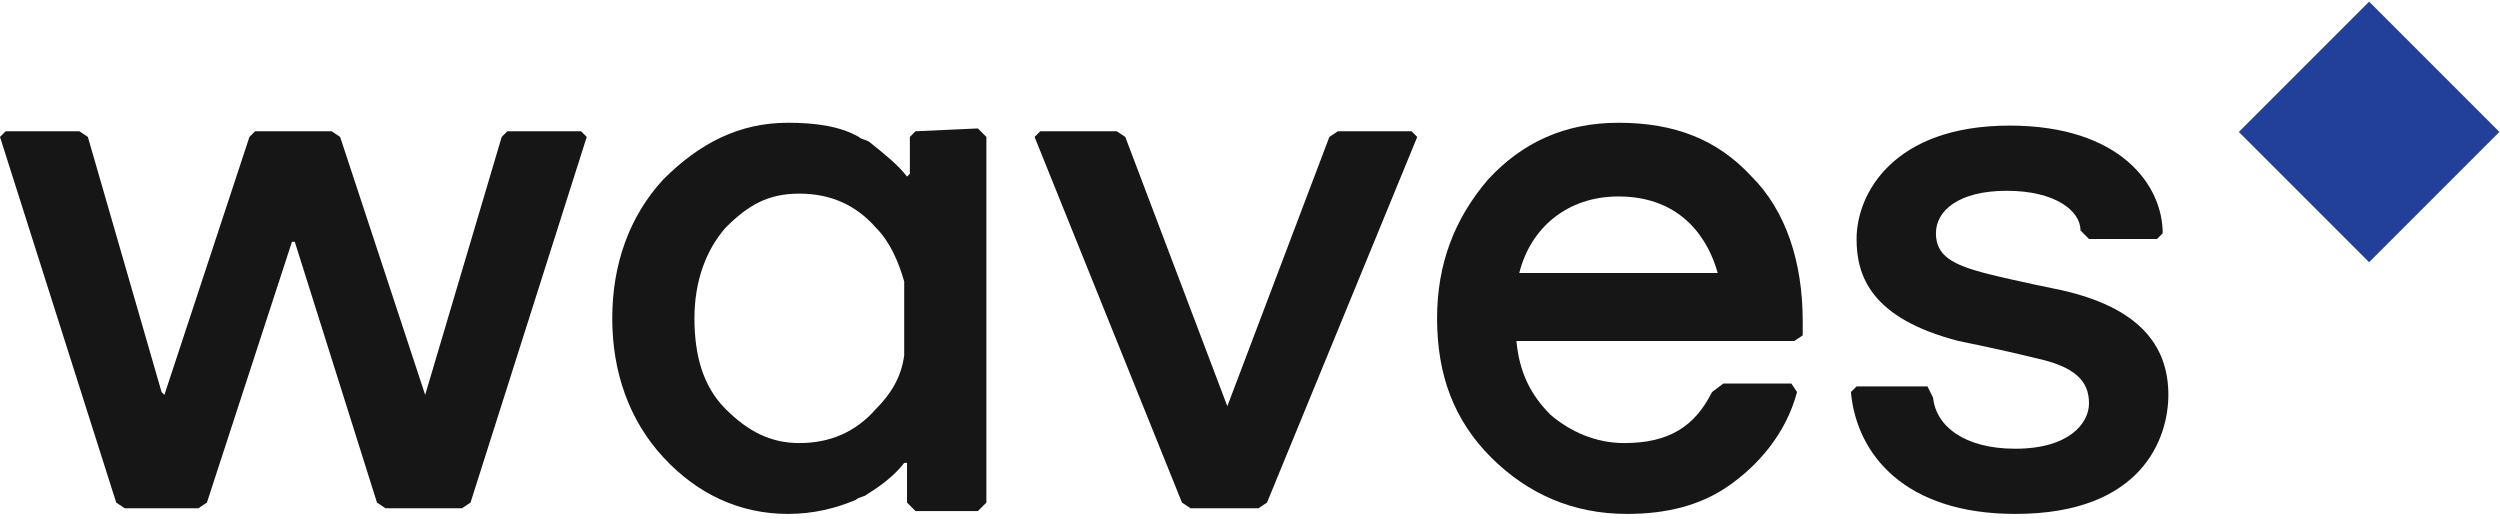
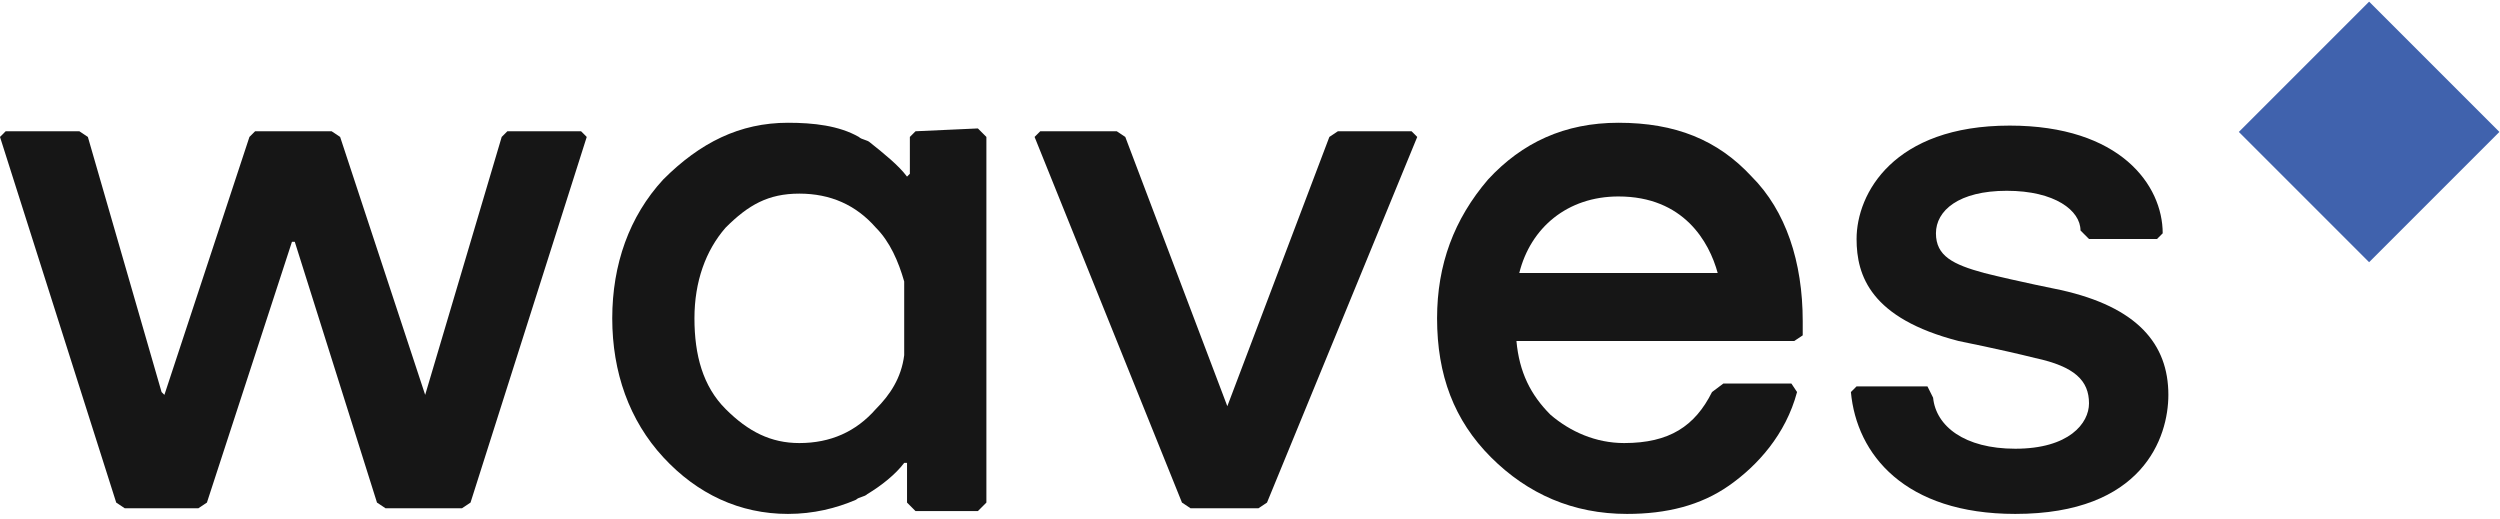
<svg xmlns="http://www.w3.org/2000/svg" version="1.1" id="Слой_1" shape-rendering="geometricPrecision" text-rendering="geometricPrecision" image-rendering="optimizeQuality" x="0px" y="0px" viewBox="0 0 88.2 18.3" style="enable-background:new 0 0 88.2 18.3;" xml:space="preserve">
  <style type="text/css">
- 	.st0{fill:#224099;}
+ 	.st0{fill:#4062ad;}
	.st1{fill:#161616;}
</style>
  <rect id="Rectangle-path_1_" x="80.3" y="1.4" transform="matrix(0.7071 -0.7071 0.7071 0.7071 21.2162 60.4447)" class="st0" width="6.5" height="6.5" />
  <g id="Group_2_" transform="translate(0, 9.831094)">
    <polygon id="Shape_14_" class="st1" points="20.5,-5.2 17.9,-5.2 17.7,-5 15,4.1 15,4.1 12,-5 11.7,-5.2 9,-5.2 8.8,-5 5.8,4.1    5.8,4.1 5.7,4 3.1,-5 2.8,-5.2 0.2,-5.2 0,-5 4.1,7.9 4.4,8.1 7,8.1 7.3,7.9 10.3,-1.3 10.4,-1.3 13.3,7.9 13.6,8.1 16.3,8.1    16.6,7.9 20.7,-5  " />
    <polygon id="Shape_13_" class="st1" points="49.8,-5.2 47.2,-5.2 46.9,-5 43.3,4.5 43.3,4.5 39.7,-5 39.4,-5.2 36.7,-5.2 36.5,-5    41.7,7.9 42,8.1 44.4,8.1 44.7,7.9 50,-5  " />
    <path id="Shape_12_" class="st1" d="M63.3,2.2l0.3-0.2V1.5c0-2.1-0.6-3.9-1.8-5.1c-1.2-1.3-2.7-1.9-4.7-1.9c-1.9,0-3.4,0.7-4.6,2   c-1.2,1.4-1.8,3-1.8,4.9c0,2,0.6,3.6,1.9,4.9s2.9,2,4.8,2c1.4,0,2.6-0.3,3.6-1c1-0.7,2-1.8,2.4-3.3l-0.2-0.3h-2.4L60.4,4   c-0.6,1.2-1.5,1.8-3.1,1.8c-1,0-1.9-0.4-2.6-1c-0.7-0.7-1.1-1.5-1.2-2.6L63.3,2.2z M53.6-0.2c0.4-1.6,1.7-2.7,3.5-2.7   c2.3,0,3.2,1.6,3.5,2.7H53.6z" />
    <path id="Shape_11_" class="st1" d="M32.3-5.2L32.1-5v1.3L32-3.6c-0.3-0.4-0.8-0.8-1.3-1.2c-0.1-0.1-0.3-0.1-0.4-0.2   c-0.7-0.4-1.6-0.5-2.5-0.5c-1.7,0-3.1,0.7-4.4,2c-1.2,1.3-1.8,3-1.8,4.9s0.6,3.6,1.8,4.9c1.2,1.3,2.7,2,4.4,2   c0.9,0,1.7-0.2,2.4-0.5c0.1-0.1,0.3-0.1,0.4-0.2c0.5-0.3,1-0.7,1.3-1.1c0,0,0.1,0,0.1,0v1.4l0.3,0.3h2.2l0.3-0.3V-5l-0.3-0.3   L32.3-5.2L32.3-5.2z M30.9,4.6c-0.7,0.8-1.6,1.2-2.7,1.2c-1,0-1.8-0.4-2.6-1.2c-0.8-0.8-1.1-1.9-1.1-3.2c0-1.3,0.4-2.4,1.1-3.2   C26.4-2.6,27.1-3,28.2-3s2,0.4,2.7,1.2c0.5,0.5,0.8,1.2,1,1.9v2.6C31.8,3.5,31.4,4.1,30.9,4.6z" />
    <path id="Shape_10_" class="st1" d="M72.7,0.4c0,0-1.5-0.3-2.7-0.6c-1.1-0.3-1.7-0.6-1.7-1.4c0-0.8,0.8-1.5,2.5-1.5   c1.7,0,2.6,0.7,2.6,1.4l0.3,0.3h2.4l0.2-0.2c0-1.7-1.5-3.8-5.4-3.8c-4.1,0-5.4,2.4-5.4,4c0,1.3,0.5,2.8,3.6,3.6   c0,0,1.5,0.3,2.7,0.6c1.4,0.3,1.9,0.8,1.9,1.6c0,0.7-0.7,1.6-2.6,1.6c-1.8,0-2.8-0.8-2.9-1.8L68,3.8h-2.5L65.3,4   c0.2,2.2,1.9,4.3,5.8,4.3c4.5,0,5.4-2.7,5.4-4.2C76.5,2.3,75.4,1,72.7,0.4z" />
  </g>
</svg>
